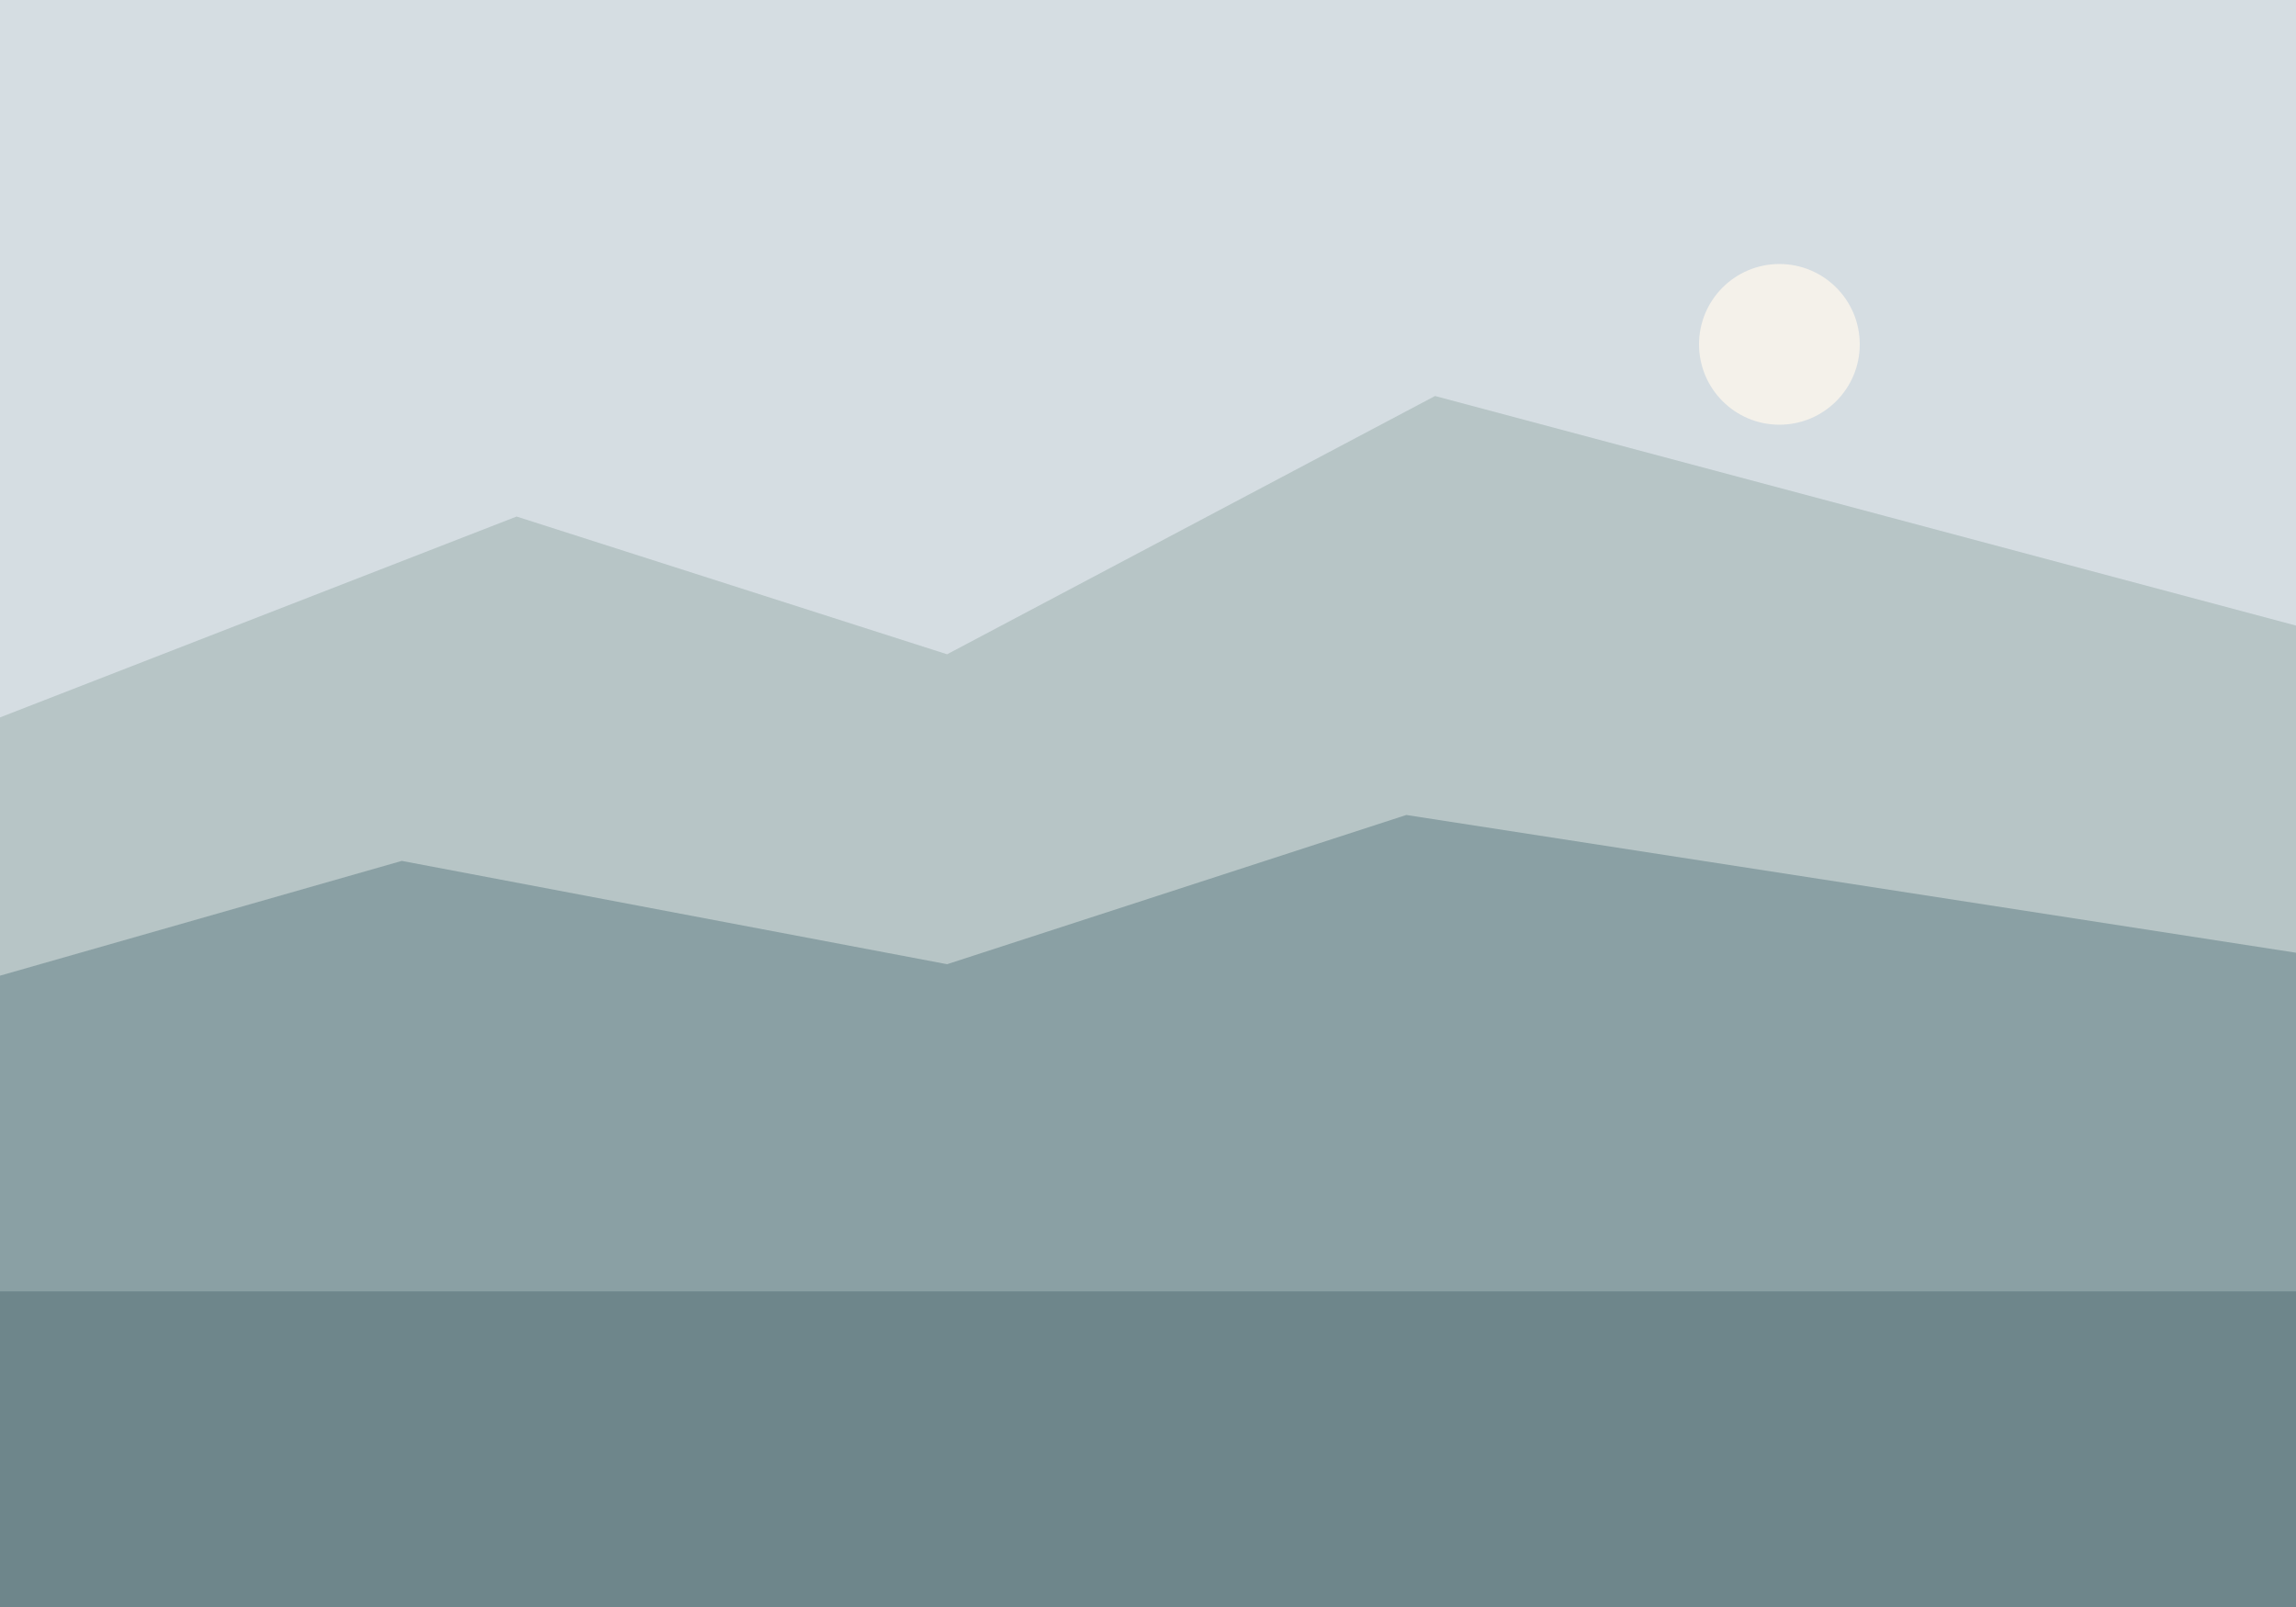
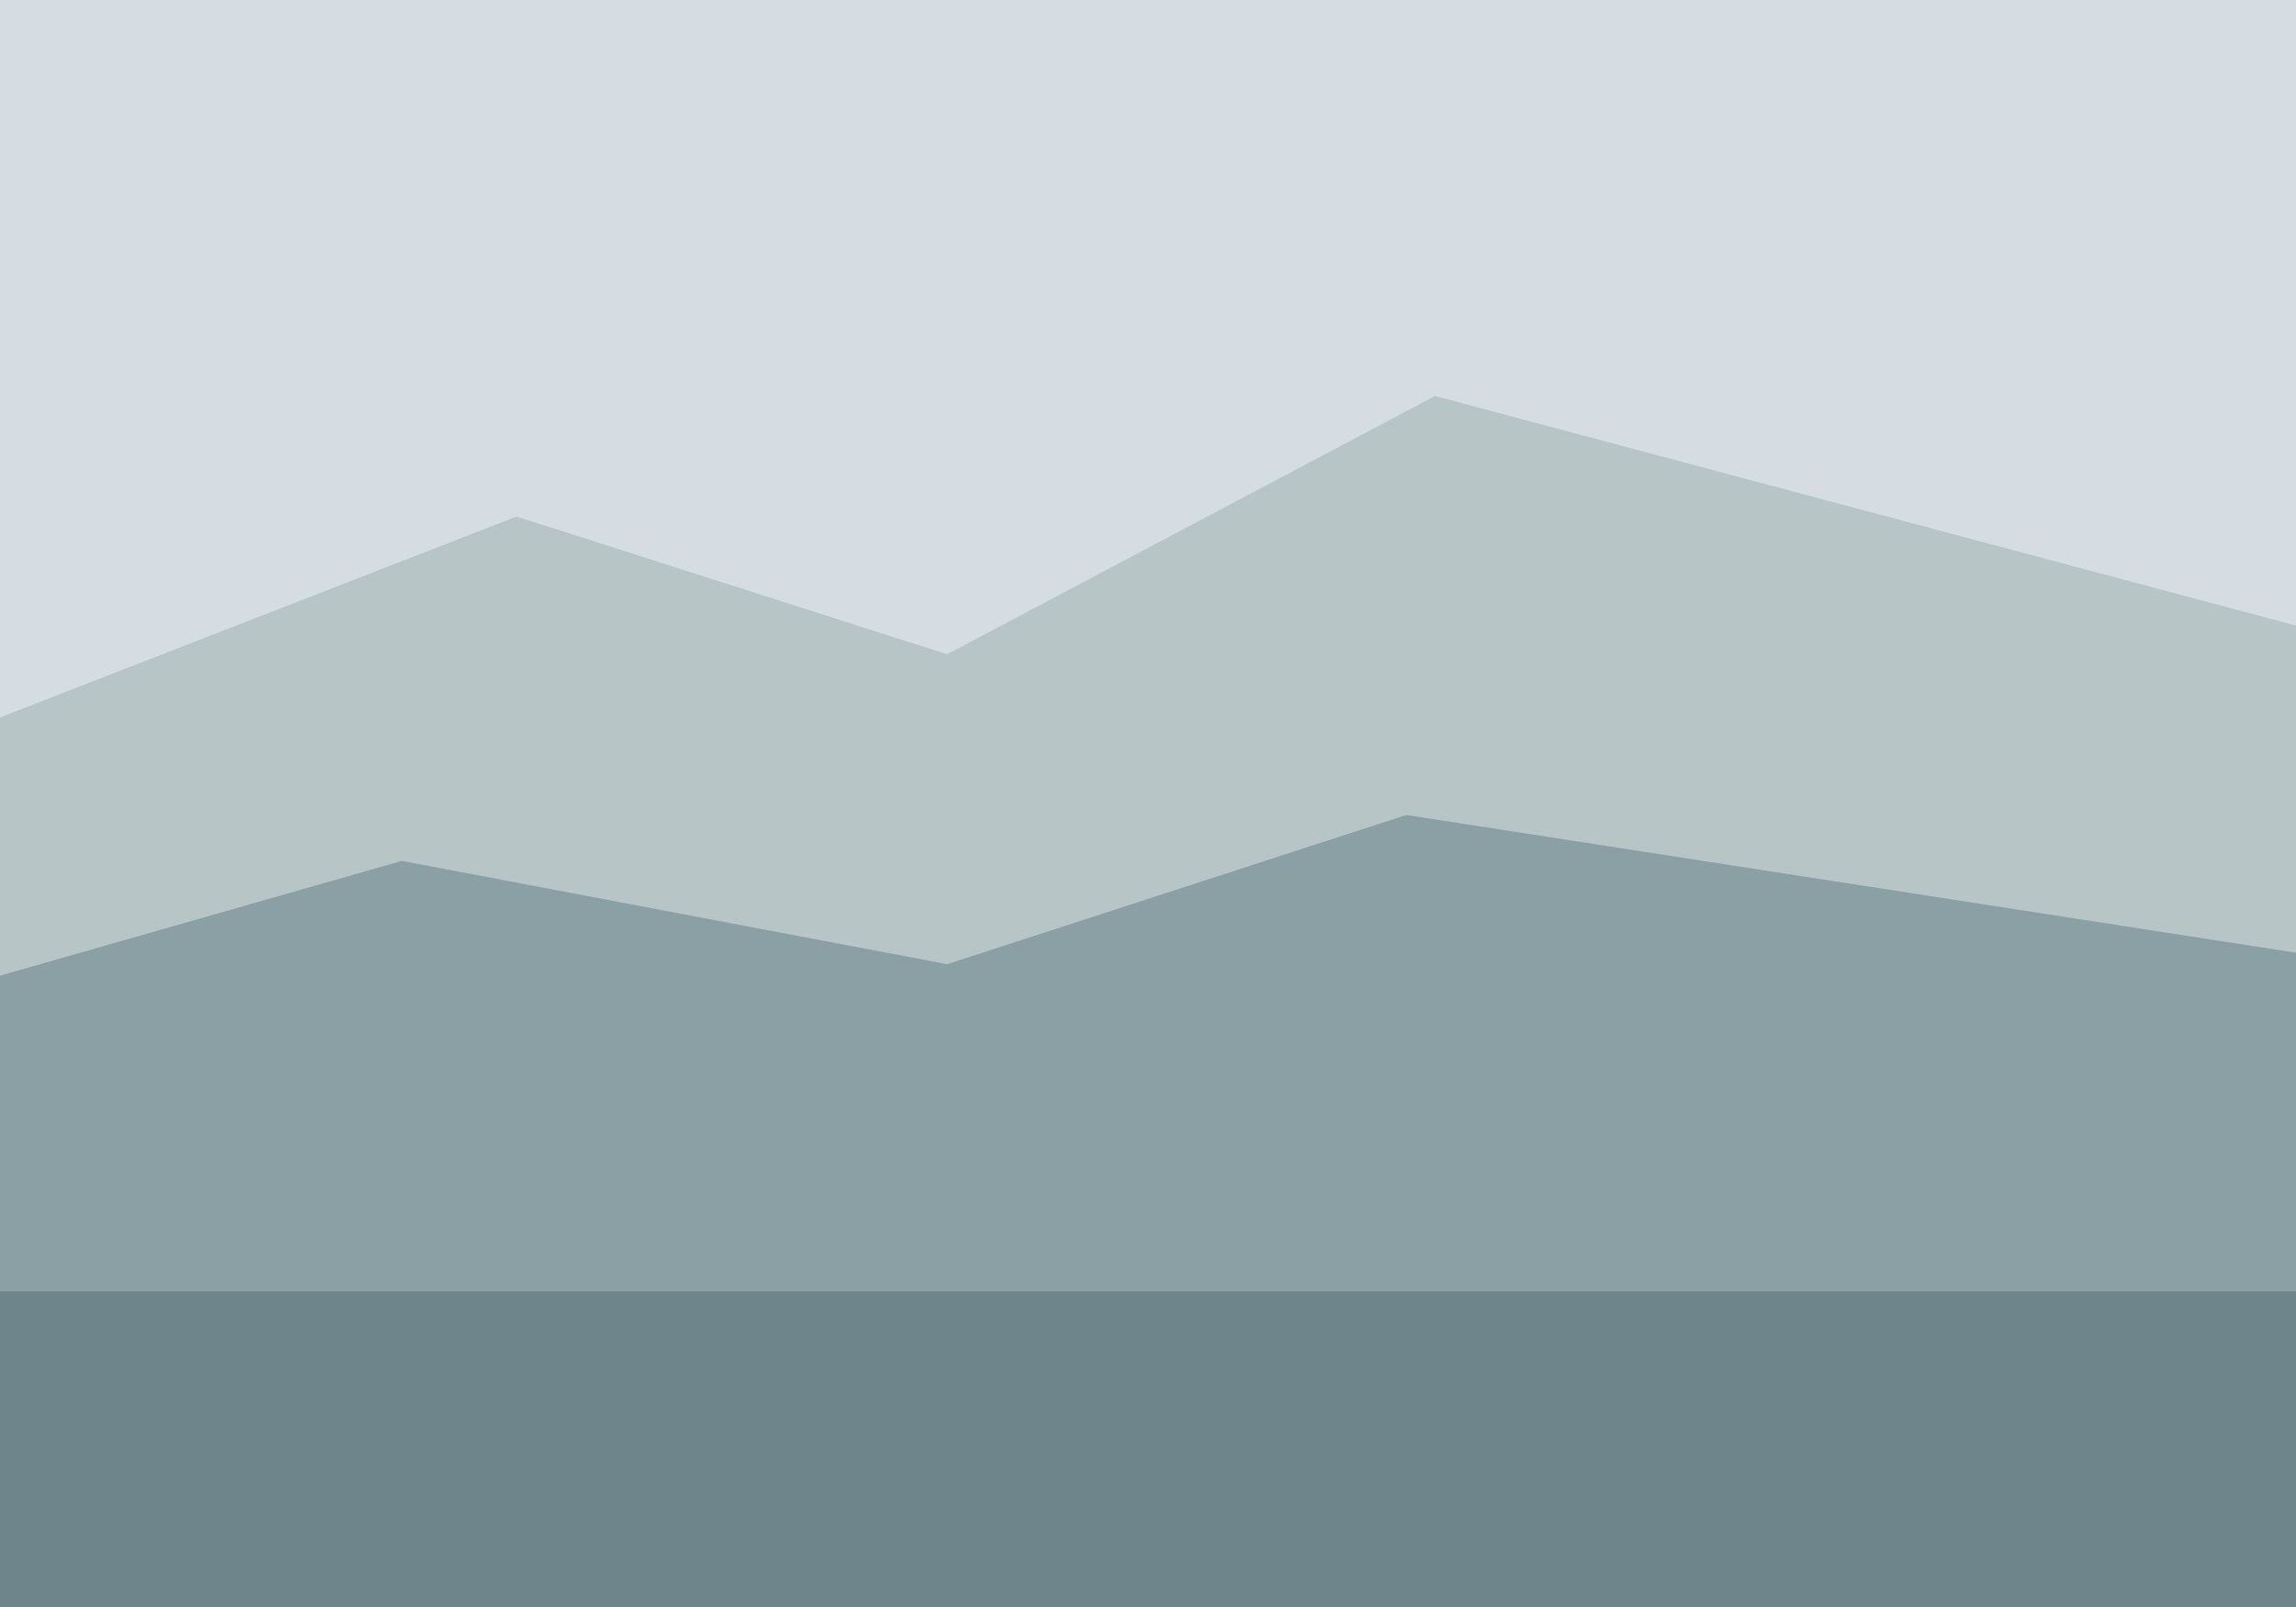
<svg xmlns="http://www.w3.org/2000/svg" viewBox="0 0 800 560" fill="none">
  <rect width="800" height="560" fill="#d5dde2" />
-   <circle cx="620" cy="120" r="28" fill="#f4f1ea" />
  <path d="M0 250l180-70 150 48 170-90 300 80v342H0V250z" fill="#b7c5c6" />
  <path d="M0 340l140-40 190 36 160-52 310 48v228H0V340z" fill="#8aa0a4" />
  <path d="M0 450h800v110H0z" fill="#6e868b" />
</svg>
